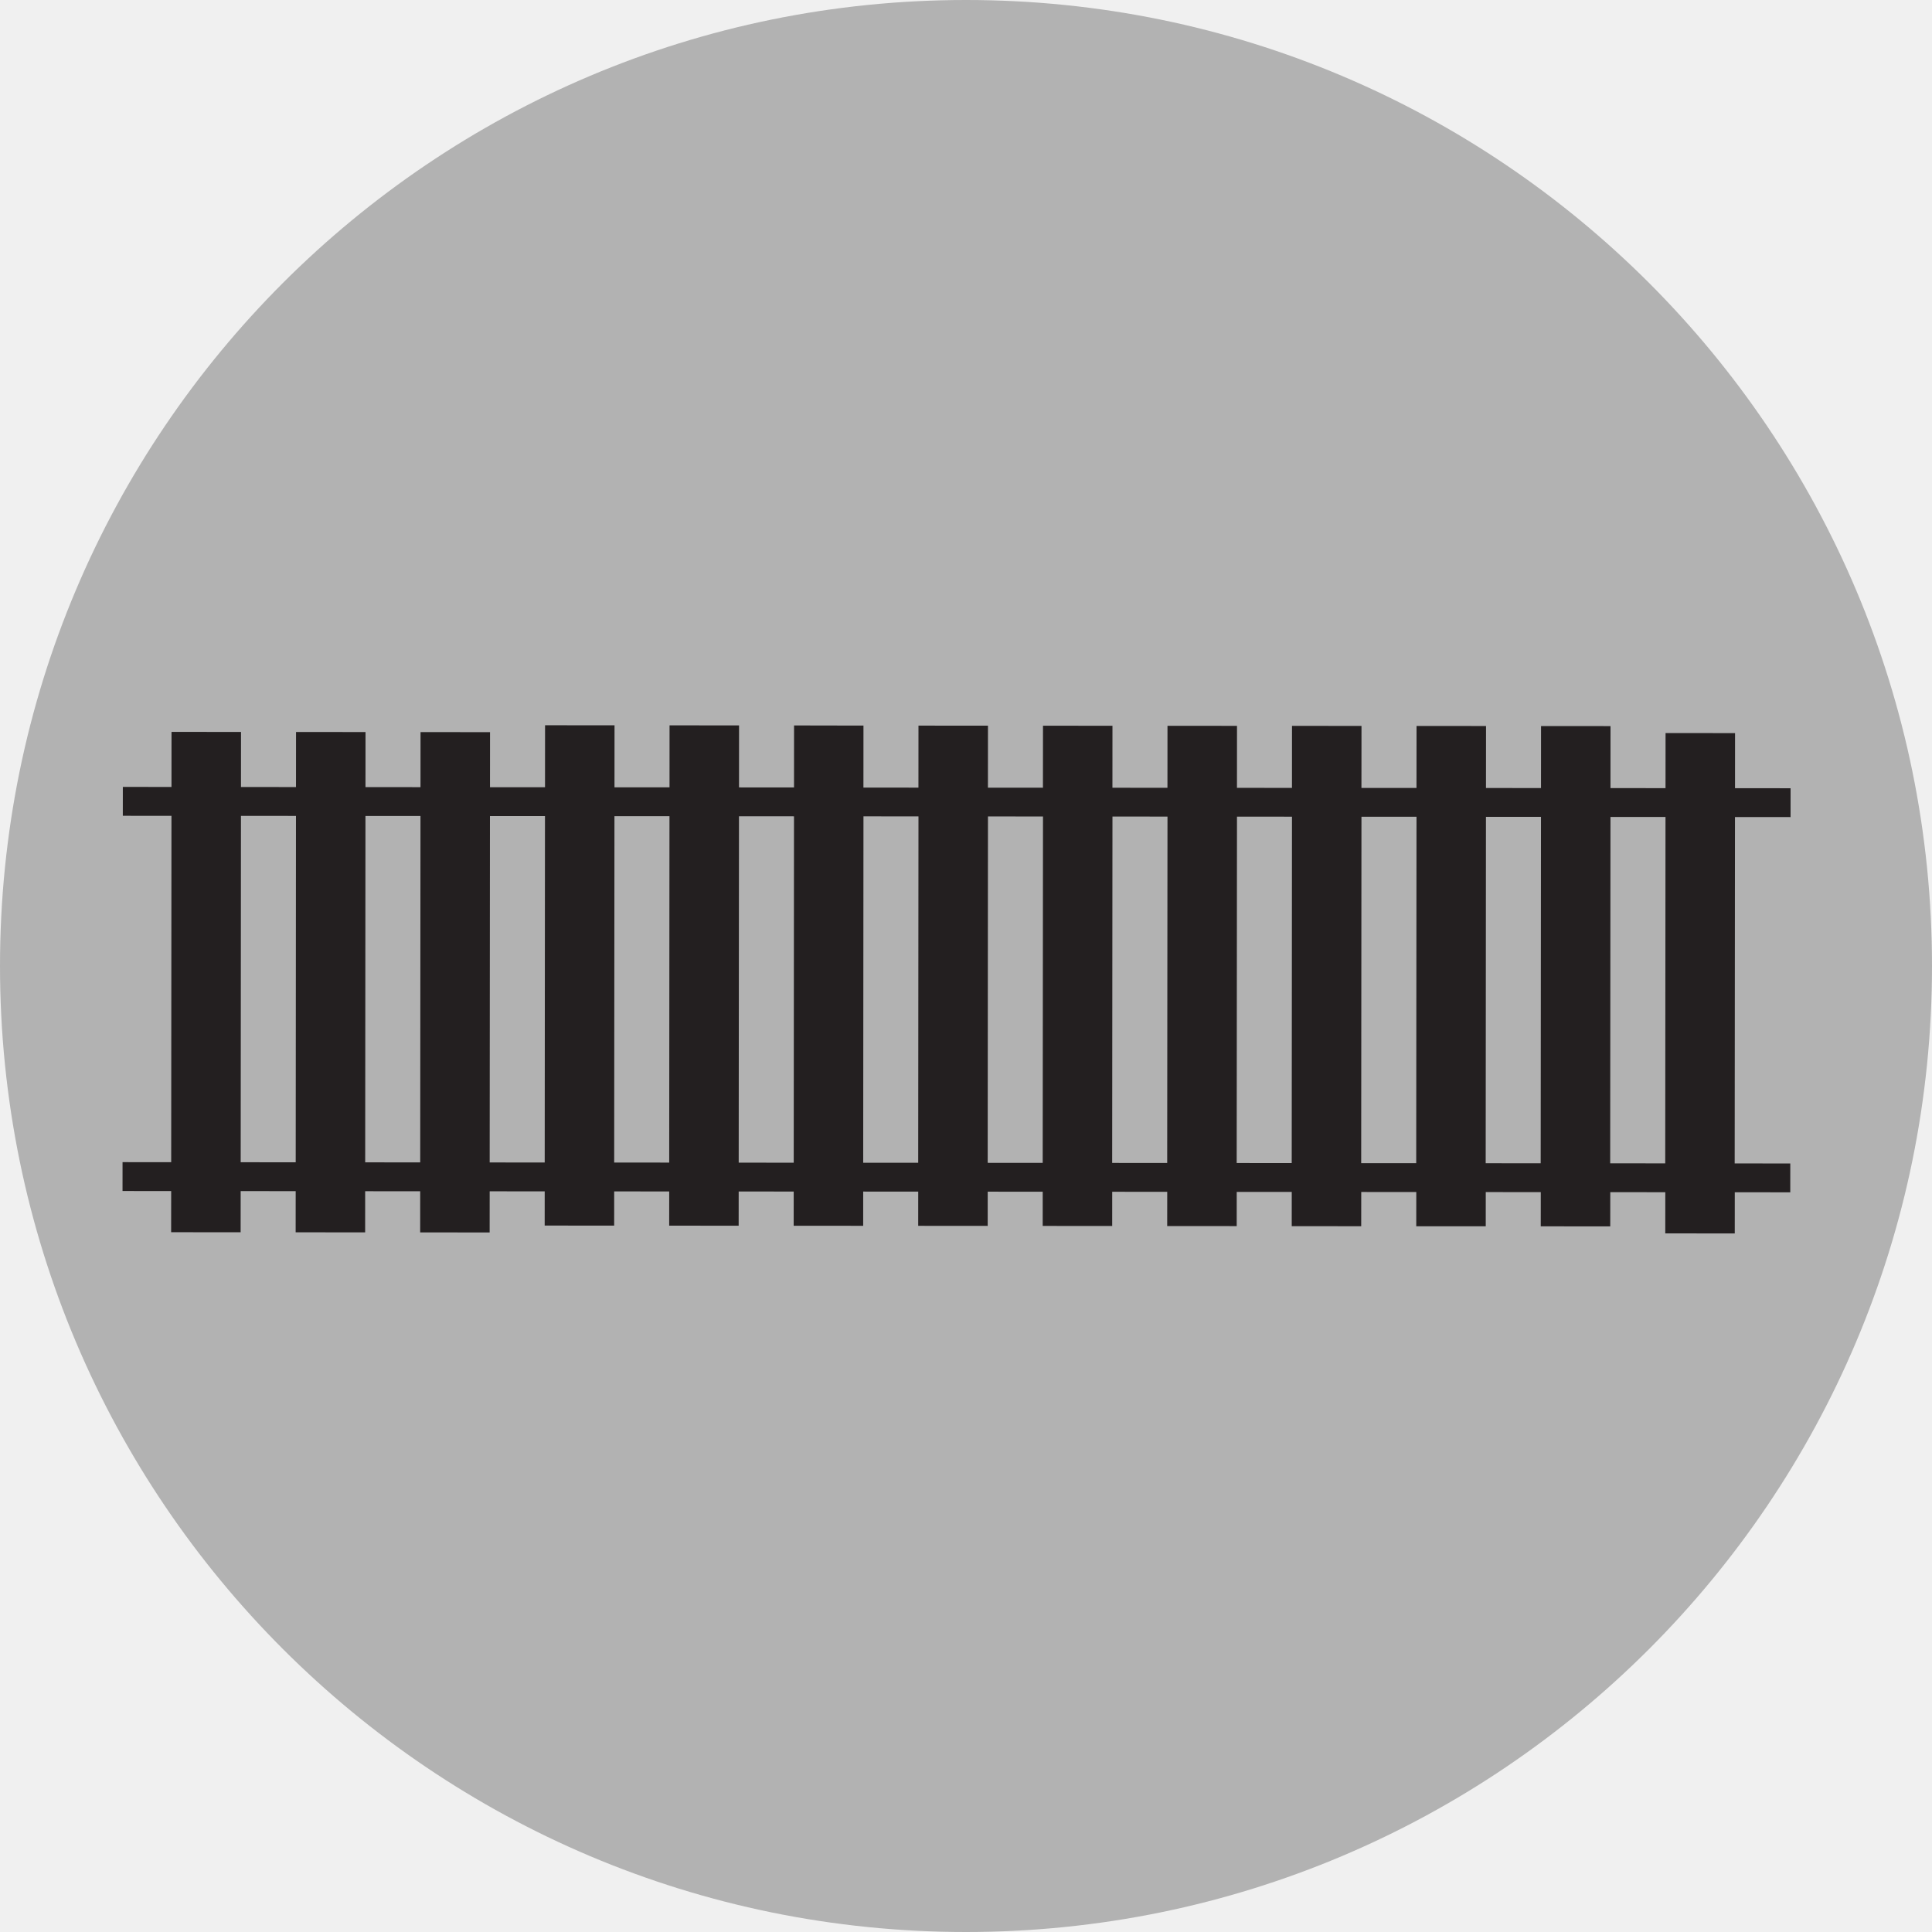
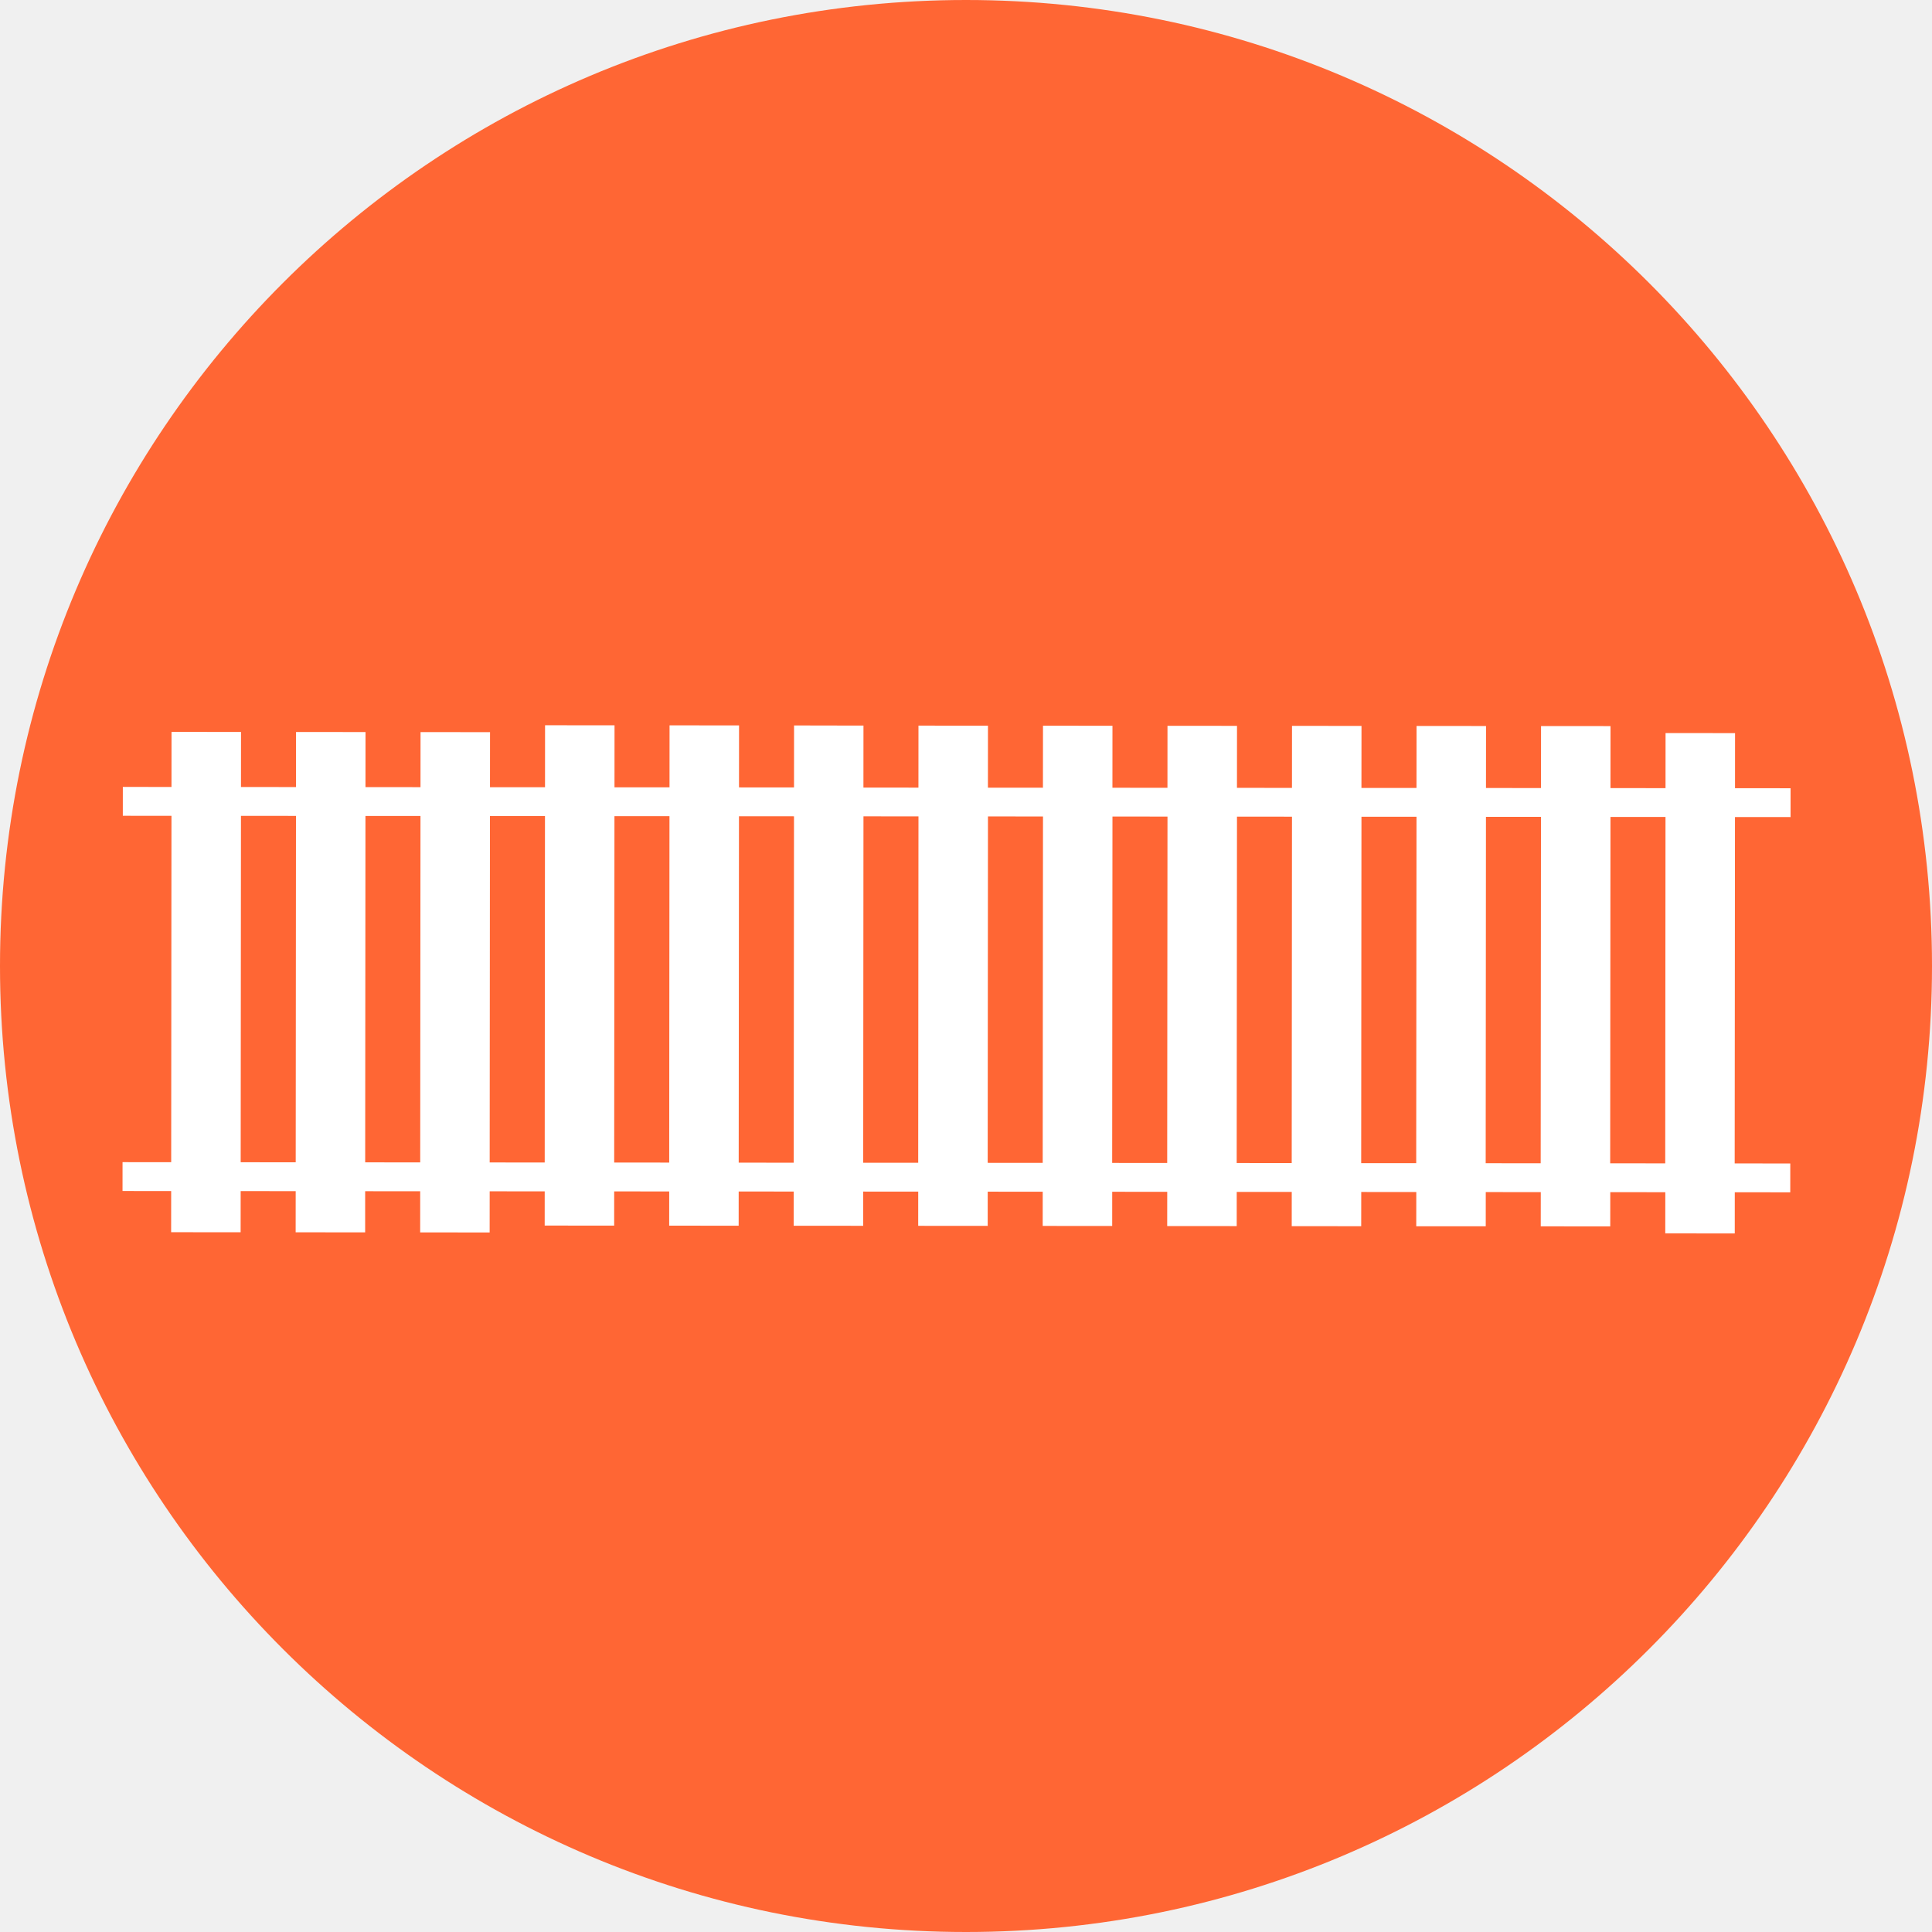
<svg xmlns="http://www.w3.org/2000/svg" version="1.1" id="Ebene_1" x="0px" y="0px" width="100px" height="100px" viewBox="0 0 100 100" enable-background="new 0 0 100 100" xml:space="preserve">
-   <circle fill="#B2B2B2" cx="50" cy="50" r="50" />
-   <path fill="#231F20" d="M92.664,61.714l0.001-1.493l-2.878-0.002l0.015-17.929l2.877,0.002l0.001-1.493l-2.876-0.002l0.002-2.851  l-3.597-0.002l-0.002,2.85l-2.849-0.002l0.002-3.209l-3.596-0.003l-0.002,3.209l-2.848-0.002l0.003-3.209l-3.597-0.003l-0.003,3.21  l-2.849-0.002l0.003-3.21l-3.597-0.002l-0.002,3.21l-2.847-0.002l0.002-3.209l-3.598-0.003l-0.002,3.209l-2.848-0.002l0.002-3.209  l-3.596-0.002l-0.003,3.209l-2.847-0.002l0.002-3.209l-3.597-0.003l-0.002,3.209l-2.847-0.002l0.002-3.209L41.1,37.549l-0.002,3.209  l-2.847-0.002l0.002-3.209l-3.597-0.003l-0.002,3.209l-2.848-0.002l0.002-3.209l-3.596-0.003l-0.002,3.209l-2.848-0.002l0.002-2.85  l-3.597-0.003l-0.002,2.85l-2.848-0.002l0.002-2.851l-3.596-0.002l-0.002,2.85l-2.848-0.002l0.002-2.851l-3.597-0.002l-0.002,2.85  l-2.518-0.002l-0.001,1.494l2.518,0.002L8.861,60.156l-2.518-0.003l-0.001,1.493l2.518,0.003l-0.002,2.13l3.597,0.003l0.002-2.131  l2.848,0.002l-0.002,2.131l3.597,0.003l0.001-2.13l2.848,0.002l-0.001,2.13l3.596,0.003l0.002-2.13l2.848,0.002l-0.001,1.771  l3.596,0.003l0.001-1.771l2.848,0.002l-0.001,1.771l3.596,0.003l0.001-1.771l2.848,0.002l-0.001,1.771l3.597,0.002l0.001-1.771  l2.848,0.002l-0.001,1.771l3.597,0.003l0.001-1.771l2.847,0.002l-0.001,1.771l3.597,0.003l0.001-1.771l2.848,0.003l-0.002,1.771  l3.598,0.003l0.001-1.771l2.848,0.002l-0.001,1.772l3.596,0.003l0.002-1.772l2.849,0.003l-0.002,1.771l3.597,0.002l0.001-1.771  l2.848,0.002l-0.002,1.771l3.597,0.003l0.002-1.772l2.848,0.003l-0.002,2.131l3.597,0.003l0.001-2.131L92.664,61.714z   M12.458,60.158l0.014-17.929l2.848,0.002L15.306,60.16L12.458,60.158z M18.902,60.163l0.014-17.929l2.848,0.002L21.75,60.166  L18.902,60.163z M25.346,60.169l0.014-17.93l2.848,0.002l-0.014,17.929L25.346,60.169z M31.79,60.173l0.014-17.929l2.848,0.002  l-0.014,17.929L31.79,60.173z M38.235,60.179l0.014-17.929l2.848,0.002l-0.014,17.929L38.235,60.179z M44.679,60.184l0.014-17.93  l2.847,0.002l-0.014,17.929L44.679,60.184z M51.123,60.188l0.014-17.929l2.848,0.002L53.97,60.19L51.123,60.188z M57.566,60.193  l0.015-17.929l2.848,0.002l-0.015,17.93L57.566,60.193z M64.011,60.198l0.015-17.929l2.847,0.002l-0.014,17.93L64.011,60.198z   M70.455,60.204l0.014-17.93l2.849,0.002l-0.015,17.93L70.455,60.204z M76.899,60.209l0.014-17.93l2.848,0.002l-0.015,17.929  L76.899,60.209z M83.343,60.214l0.015-17.93l2.848,0.002l-0.014,17.929L83.343,60.214z" />
+   <circle fill="#FF6634" cx="50" cy="50" r="50" />
+   <path fill="#FFFFFF" d="M92.664,61.714l0.001-1.493l-2.878-0.002l0.015-17.929l2.877,0.002l0.001-1.493l-2.876-0.002l0.002-2.851  l-3.597-0.002l-0.002,2.85l-2.849-0.002l0.002-3.209l-3.596-0.003l-0.002,3.209l-2.848-0.002l0.003-3.209l-3.597-0.003l-0.003,3.21  l-2.849-0.002l0.003-3.21l-3.597-0.002l-0.002,3.21l-2.847-0.002l0.002-3.209l-3.598-0.003l-0.002,3.209l-2.848-0.002l0.002-3.209  l-3.596-0.002l-0.003,3.209l-2.847-0.002l0.002-3.209l-3.597-0.003l-0.002,3.209l-2.847-0.002l0.002-3.209L41.1,37.549l-0.002,3.209  l-2.847-0.002l0.002-3.209l-3.597-0.003l-0.002,3.209l-2.848-0.002l0.002-3.209l-3.596-0.003l-0.002,3.209l-2.848-0.002l0.002-2.85  l-3.597-0.003l-0.002,2.85l-2.848-0.002l0.002-2.851l-3.596-0.002l-0.002,2.85l-2.848-0.002l0.002-2.851l-3.597-0.002l-0.002,2.85  l-2.518-0.002l-0.001,1.494l2.518,0.002L8.861,60.156l-2.518-0.003l-0.001,1.493l2.518,0.003l-0.002,2.13l3.597,0.003l0.002-2.131  l2.848,0.002l-0.002,2.131l3.597,0.003l0.001-2.13l2.848,0.002l-0.001,2.13l3.596,0.003l0.002-2.13l2.848,0.002l-0.001,1.771  l3.596,0.003l0.001-1.771l2.848,0.002l-0.001,1.771l3.596,0.003l0.001-1.771l2.848,0.002l-0.001,1.771l3.597,0.002l0.001-1.771  l2.848,0.002l-0.001,1.771l3.597,0.003l0.001-1.771l2.847,0.002l-0.001,1.771l3.597,0.003l0.001-1.771l2.848,0.003l-0.002,1.771  l3.598,0.003l0.001-1.771l2.848,0.002l-0.001,1.772l3.596,0.003l0.002-1.772l2.849,0.003l-0.002,1.771l3.597,0.002l0.001-1.771  l2.848,0.002l-0.002,1.771l3.597,0.003l0.002-1.772l2.848,0.003l-0.002,2.131l3.597,0.003l0.001-2.131L92.664,61.714z   M12.458,60.158l0.014-17.929l2.848,0.002L15.306,60.16L12.458,60.158z M18.902,60.163l0.014-17.929l2.848,0.002L21.75,60.166  L18.902,60.163z M25.346,60.169l0.014-17.93l2.848,0.002l-0.014,17.929L25.346,60.169z M31.79,60.173l0.014-17.929l2.848,0.002  l-0.014,17.929L31.79,60.173z M38.235,60.179l0.014-17.929l2.848,0.002l-0.014,17.929L38.235,60.179z M44.679,60.184l0.014-17.93  l2.847,0.002l-0.014,17.929L44.679,60.184z M51.123,60.188l0.014-17.929l2.848,0.002L53.97,60.19L51.123,60.188z M57.566,60.193  l0.015-17.929l2.848,0.002l-0.015,17.93L57.566,60.193z M64.011,60.198l0.015-17.929l2.847,0.002l-0.014,17.93L64.011,60.198z   M70.455,60.204l0.014-17.93l2.849,0.002l-0.015,17.93L70.455,60.204z M76.899,60.209l0.014-17.93l2.848,0.002l-0.015,17.929  L76.899,60.209z M83.343,60.214l0.015-17.93l2.848,0.002l-0.014,17.929L83.343,60.214z" />
</svg>
